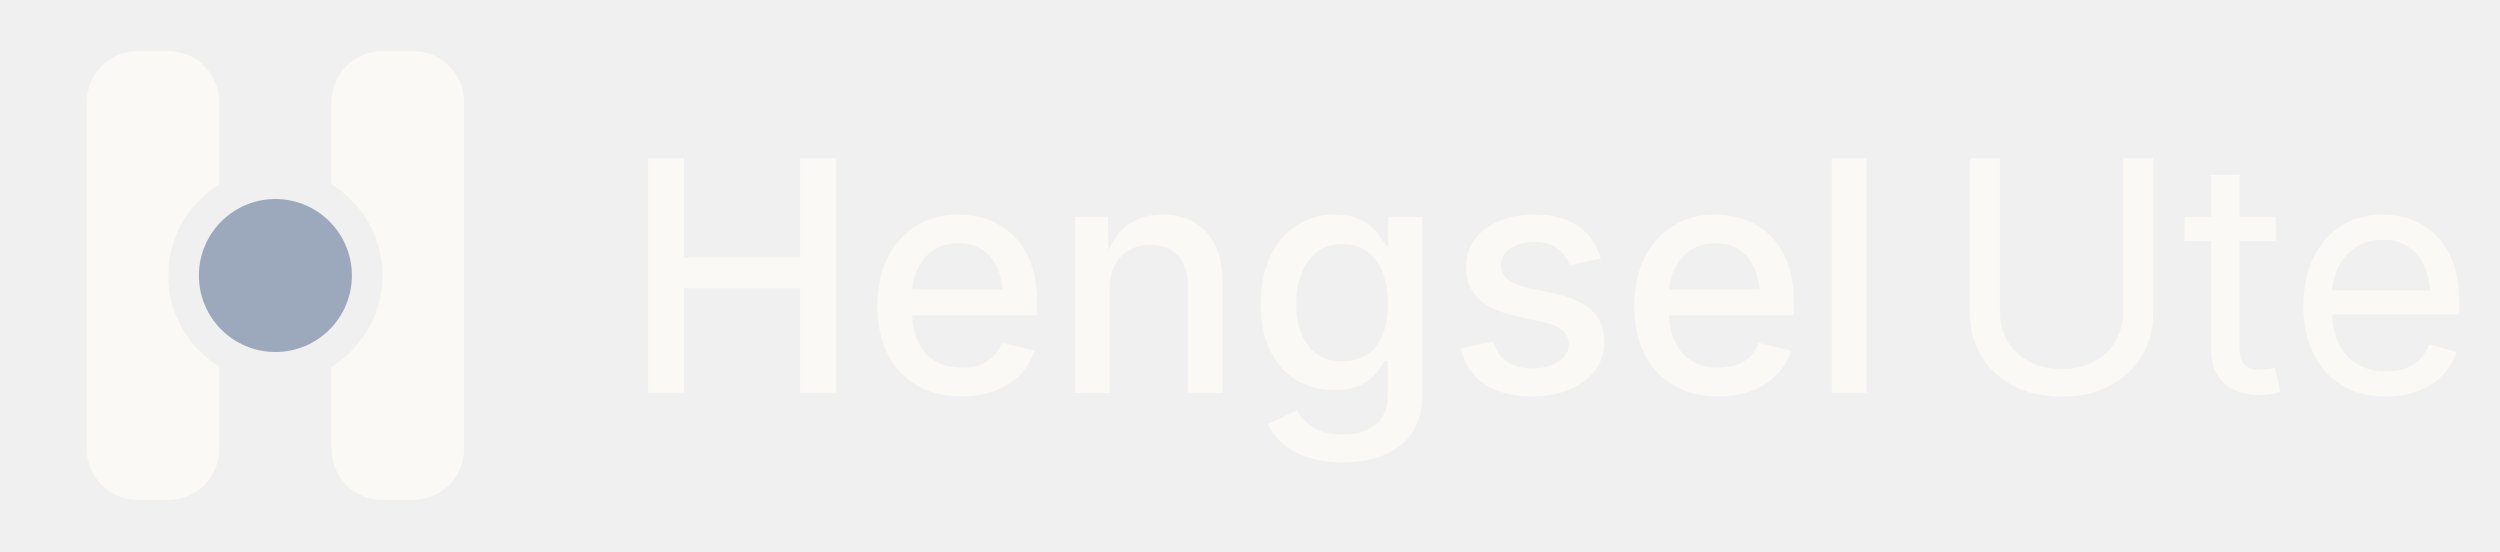
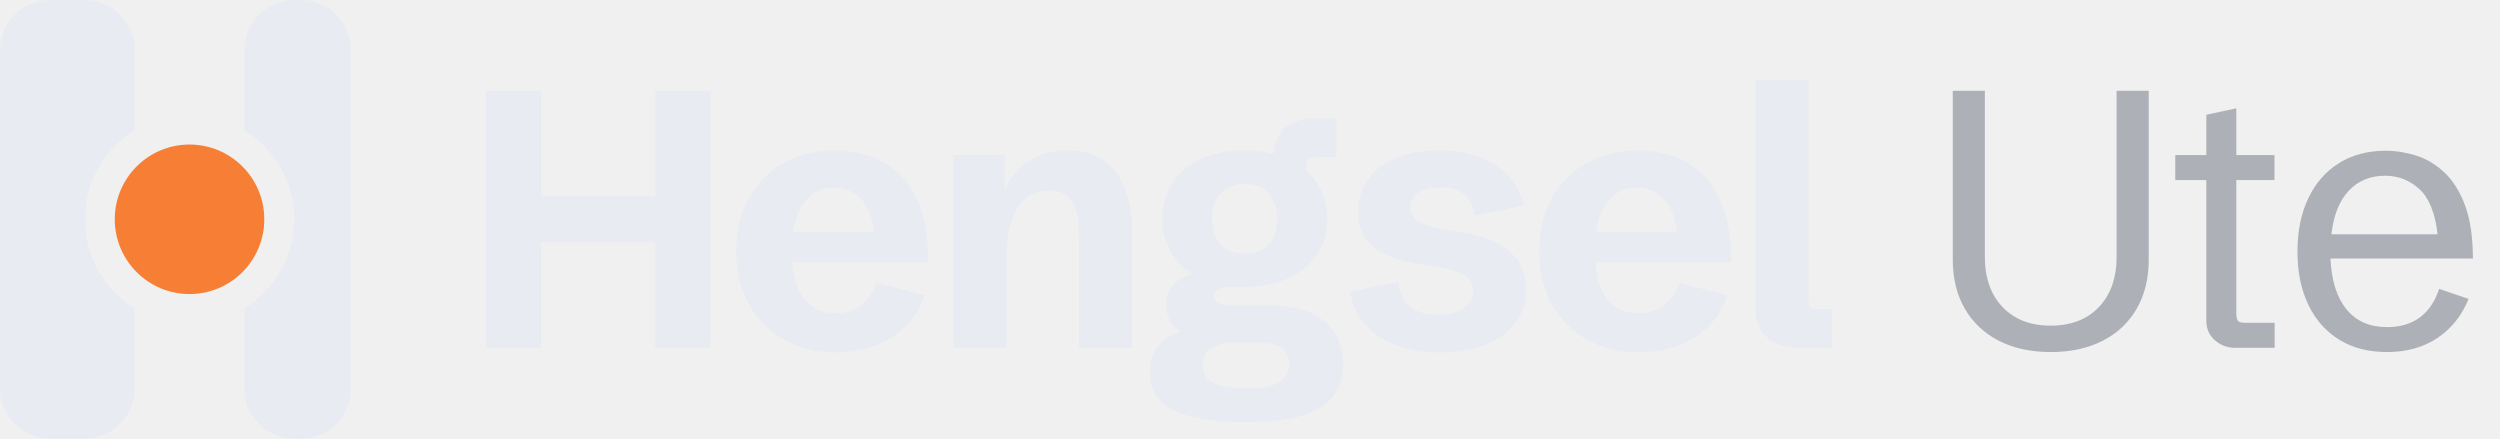
- <svg xmlns="http://www.w3.org/2000/svg" viewBox="-4 -4 490.21 108" width="490" height="108" role="img" aria-label="Hengsel Ute">
-   <defs>
-     <mask id="w307" maskUnits="userSpaceOnUse" x="-30" y="-30" width="160" height="160">
-       <rect x="-30" y="-30" width="160" height="160" fill="#fff" />
-       <circle cx="50" cy="50" r="21" fill="#000" />
-     </mask>
-   </defs>
-   <g mask="url(#w307)">
-     <rect x="13" y="6" width="26" height="88" rx="10" fill="#FBF9F6" />
-     <rect x="61" y="6" width="26" height="88" rx="10" fill="#FBF9F6" />
+ <svg xmlns="http://www.w3.org/2000/svg" viewBox="0 0 570 100" width="570" height="100" role="img" aria-label="Hengsel Ute">
+   <g transform="scale(0.15356) translate(-251.52 -186.4)">
+     <path d="M325.52 186.4H377.52A74 74 0 0 1 451.52 260.4V379.62A155.4 155.4 0 0 0 451.52 644.38V763.6A74 74 0 0 1 377.52 837.6H325.52A74 74 0 0 1 251.52 763.6V260.4A74 74 0 0 1 325.52 186.4Z" fill="#E8EBF1" />
+     <path d="M688.32 186.4H698.48A74 74 0 0 1 772.48 260.4V763.6A74 74 0 0 1 698.48 837.6H688.32A74 74 0 0 1 614.32 763.6V644.38A155.4 155.4 0 0 0 614.32 379.62V260.4A74 74 0 0 1 688.32 186.4Z" fill="#E8EBF1" />
+     <path d="M643.92 512A111 111 0 1 1 421.92 512A111 111 0 1 1 643.92 512Z" fill="#F77E35" />
  </g>
-   <circle cx="50" cy="50" r="15" fill="#9CA9BD" />
-   <path fill="#FBF9F6" d="M130.13 73L123.09 73L123.09 27L130.13 27L130.13 46.45L152.92 46.45L152.92 27L159.99 27L159.99 73L152.92 73L152.92 52.50L130.13 52.50L130.13 73ZM184.53 73.71L184.53 73.71Q179.44 73.71 175.73 71.52Q172.03 69.33 170.04 65.34Q168.04 61.36 168.04 55.99L168.04 55.99Q168.04 50.68 170.00 46.63Q171.97 42.59 175.55 40.32Q179.13 38.05 183.94 38.05L183.94 38.05Q186.91 38.05 189.66 39.02Q192.40 40.00 194.59 42.07Q196.79 44.13 198.07 47.42Q199.35 50.71 199.35 55.40L199.35 55.40L199.35 57.81L174.87 57.81Q174.99 60.93 176.10 63.12L176.10 63.12Q177.31 65.59 179.50 66.84Q181.69 68.09 184.59 68.09L184.59 68.09Q186.51 68.09 188.05 67.55Q189.59 67.01 190.72 65.91Q191.85 64.82 192.43 63.21L192.43 63.21L198.82 64.73Q197.99 67.38 196.03 69.42Q194.07 71.46 191.15 72.58Q188.23 73.71 184.53 73.71ZM174.90 52.75L174.90 52.75L192.62 52.75Q192.40 50.59 191.69 48.80L191.69 48.80Q190.70 46.39 188.78 45.03Q186.85 43.67 183.94 43.67L183.94 43.67Q181.07 43.67 179.03 45.06Q177.00 46.45 175.95 48.70L175.95 48.70Q175.05 50.59 174.90 52.75ZM213.58 52.56L213.58 52.56L213.58 73L206.79 73L206.79 38.48L213.27 38.48L213.33 45.09Q214.75 41.85 217.01 40.18L217.01 40.18Q219.88 38.05 223.95 38.05L223.95 38.05Q227.47 38.05 230.10 39.53Q232.72 41.02 234.20 43.90Q235.69 46.79 235.69 51.08L235.69 51.08L235.69 73L228.89 73L228.89 51.91Q228.89 48.18 226.95 46.08Q225.00 43.98 221.61 43.98L221.61 43.98Q219.32 43.98 217.50 44.98Q215.68 45.99 214.63 47.90Q213.58 49.81 213.58 52.56ZM259.24 86.65L259.24 86.65Q255.26 86.65 252.33 85.63Q249.39 84.61 247.49 82.91Q245.60 81.21 244.61 79.14L244.61 79.14L250.29 76.46Q250.91 77.45 251.94 78.54Q252.97 79.64 254.73 80.41Q256.49 81.18 259.24 81.18L259.24 81.18Q263.19 81.18 265.65 79.31Q268.10 77.45 268.10 73.46L268.10 73.46L268.10 66.73L267.52 66.73Q266.90 67.88 265.80 69.20Q264.71 70.53 262.75 71.50Q260.79 72.48 257.64 72.48L257.64 72.48Q253.56 72.48 250.30 70.56Q247.05 68.65 245.13 64.88Q243.22 61.11 243.22 55.62L243.22 55.62Q243.22 50.12 245.12 46.19Q247.02 42.25 250.30 40.15Q253.59 38.05 257.73 38.05L257.73 38.05Q260.91 38.05 262.90 39.10Q264.89 40.15 266.02 41.59Q267.14 43.02 267.73 44.10L267.73 44.10L268.23 44.10L268.23 38.48L274.86 38.48L274.86 73.49Q274.86 78.03 272.81 80.95Q270.76 83.87 267.22 85.26Q263.69 86.65 259.24 86.65ZM259.21 66.83L259.21 66.83Q262.11 66.83 264.10 65.48Q266.10 64.14 267.11 61.59Q268.13 59.05 268.13 55.53L268.13 55.53Q268.13 52.04 267.11 49.41Q266.10 46.79 264.10 45.31Q262.11 43.83 259.21 43.83L259.21 43.83Q256.22 43.83 254.21 45.38Q252.20 46.94 251.18 49.58Q250.17 52.22 250.17 55.53L250.17 55.53Q250.17 58.89 251.18 61.44Q252.20 63.99 254.22 65.41Q256.25 66.83 259.21 66.83ZM296.38 73.71L296.38 73.71Q292.65 73.71 289.73 72.63Q286.81 71.55 284.94 69.43Q283.08 67.32 282.46 64.26L282.46 64.26L288.85 62.94Q289.56 65.62 291.50 66.92Q293.45 68.21 296.44 68.21L296.44 68.21Q299.72 68.21 301.66 66.84Q303.61 65.47 303.61 63.55L303.61 63.55Q303.61 61.89 302.42 60.81Q301.23 59.72 298.76 59.20L298.76 59.20L292.95 57.87Q288.14 56.79 285.79 54.41Q283.45 52.04 283.45 48.33L283.45 48.33Q283.45 45.25 285.17 42.93Q286.90 40.61 289.90 39.33Q292.89 38.05 296.81 38.05L296.81 38.05Q300.55 38.05 303.20 39.13Q305.86 40.21 307.51 42.16Q309.16 44.10 309.87 46.67L309.87 46.67L303.79 47.99Q303.14 46.17 301.54 44.80Q299.93 43.42 296.88 43.42L296.88 43.42Q294.07 43.42 292.18 44.69Q290.30 45.96 290.30 47.90L290.30 47.90Q290.30 49.63 291.55 50.69Q292.80 51.76 295.64 52.41L295.64 52.41L301.20 53.64Q305.98 54.72 308.30 57.04Q310.61 59.35 310.61 62.97L310.61 62.97Q310.61 66.12 308.81 68.54Q307.00 70.96 303.81 72.34Q300.61 73.71 296.38 73.71ZM332.93 73.71L332.93 73.71Q327.84 73.71 324.14 71.52Q320.43 69.33 318.44 65.34Q316.45 61.36 316.45 55.99L316.45 55.99Q316.45 50.68 318.41 46.63Q320.37 42.59 323.95 40.32Q327.53 38.05 332.35 38.05L332.35 38.05Q335.31 38.05 338.06 39.02Q340.81 40.00 343.00 42.07Q345.19 44.13 346.47 47.42Q347.75 50.71 347.75 55.40L347.75 55.40L347.75 57.81L323.27 57.81Q323.39 60.93 324.51 63.12L324.51 63.12Q325.71 65.59 327.90 66.84Q330.09 68.09 333.00 68.09L333.00 68.09Q334.91 68.09 336.45 67.55Q338.00 67.01 339.12 65.91Q340.25 64.82 340.84 63.21L340.84 63.21L347.23 64.73Q346.39 67.38 344.43 69.42Q342.47 71.46 339.56 72.58Q336.64 73.71 332.93 73.71ZM323.30 52.75L323.30 52.75L341.02 52.75Q340.81 50.59 340.10 48.80L340.10 48.80Q339.11 46.39 337.18 45.03Q335.25 43.67 332.35 43.67L332.35 43.67Q329.48 43.67 327.44 45.06Q325.40 46.45 324.35 48.70L324.35 48.70Q323.46 50.59 323.30 52.75ZM355.19 27L361.99 27L361.99 73L355.19 73L355.19 27Z" />
-   <path fill="#FBF9F6" d="M400.26 73.74L400.26 73.74Q394.83 73.74 390.77 71.61Q386.71 69.48 384.49 65.78Q382.26 62.07 382.26 57.35L382.26 57.35L382.26 27L388.13 27L388.13 56.88Q388.13 60.19 389.59 62.77Q391.06 65.34 393.78 66.83Q396.49 68.31 400.26 68.31L400.26 68.31Q404.03 68.31 406.73 66.83Q409.43 65.34 410.88 62.77Q412.33 60.19 412.33 56.88L412.33 56.88L412.33 27L418.20 27L418.20 57.35Q418.20 62.07 415.98 65.78Q413.75 69.48 409.72 71.61Q405.69 73.74 400.26 73.74ZM435.12 38.48L442.22 38.48L442.22 43.24L435.12 43.24L435.12 64.05Q435.12 66.36 436.06 67.43Q437.00 68.49 439.19 68.49L439.19 68.49Q439.72 68.49 440.53 68.37Q441.35 68.25 442.03 68.12L442.03 68.12L443.17 72.81Q442.31 73.12 441.21 73.28Q440.12 73.43 439.04 73.43L439.04 73.43Q434.56 73.43 432.06 71.07Q429.56 68.71 429.56 64.48L429.56 64.48L429.56 43.24L424.37 43.24L424.37 38.48L429.56 38.48L429.56 30.27L435.12 30.27L435.12 38.48ZM463.83 73.74L463.83 73.74Q458.83 73.74 455.20 71.52Q451.57 69.30 449.61 65.31Q447.65 61.33 447.65 56.02Q447.65 50.71 449.56 46.67Q451.48 42.62 454.98 40.34Q458.49 38.05 463.18 38.05L463.18 38.05Q465.93 38.05 468.60 38.96Q471.27 39.87 473.44 41.90Q475.62 43.92 476.92 47.22Q478.21 50.52 478.21 55.31L478.21 55.31L478.21 57.63L453.27 57.63Q453.39 60.96 454.60 63.37L454.60 63.37Q455.92 66.05 458.32 67.43Q460.71 68.80 463.86 68.80L463.86 68.80Q465.90 68.80 467.56 68.21Q469.23 67.63 470.43 66.44Q471.64 65.25 472.29 63.49L472.29 63.49L477.66 64.97Q476.86 67.57 474.94 69.54Q473.03 71.52 470.20 72.63Q467.38 73.74 463.83 73.74ZM453.30 52.93L453.30 52.93L472.56 52.93Q472.35 50.59 471.58 48.61L471.58 48.61Q470.50 45.99 468.40 44.49Q466.30 42.99 463.18 42.99Q460.06 42.99 457.84 44.52Q455.62 46.05 454.44 48.49L454.44 48.49Q453.45 50.59 453.30 52.93Z" />
+   <path d="M110.78 79.30L110.78 20.70L123.35 20.70L123.35 44.59L149.39 44.59L149.39 20.70L161.97 20.70L161.97 79.30L149.39 79.30L149.39 55.21L123.35 55.21L123.35 79.30L110.78 79.30ZM190.58 80.35Q184.11 80.35 178.97 77.55Q173.82 74.74 170.83 69.55Q167.84 64.36 167.84 57.28Q167.84 50.24 170.79 45.08Q173.74 39.91 178.85 37.10Q183.95 34.29 190.50 34.29Q194.12 34.29 197.85 35.41Q201.57 36.53 204.70 39.32Q207.84 42.11 209.75 47.07Q211.66 52.03 211.66 59.77L180.62 59.77Q181.02 65.18 183.46 68.29Q185.90 71.40 190.50 71.40Q197.30 71.40 199.82 64.49L210.81 67.29Q209.26 71.85 206.13 74.74Q202.99 77.63 198.95 78.99Q194.90 80.35 190.58 80.35ZM190.18 42.80Q186.23 42.80 183.89 45.52Q181.55 48.25 180.82 52.85L199.33 52.85Q198.52 47.44 196.04 45.12Q193.55 42.80 190.18 42.80ZM217.37 79.30L217.37 35.35L229.09 35.35L229.09 43.04Q231.12 38.97 234.71 36.63Q238.29 34.29 243.29 34.29Q250.94 34.29 254.54 39.38Q258.14 44.47 258.14 52.52L258.14 79.30L246.02 79.30L246.02 53.30Q246.02 48.62 244.47 46.03Q242.92 43.45 239.10 43.45Q234.58 43.45 232.04 47.31Q229.50 51.18 229.50 59.16L229.50 79.30L217.37 79.30ZM283.14 96.22Q272.52 96.22 267.35 93.42Q262.18 90.61 262.18 84.75Q262.18 81.13 264.04 78.89Q265.89 76.65 269.10 75.59Q265.85 73.32 265.85 69.45Q265.85 66.97 267.37 65.12Q268.90 63.26 271.83 62.41Q268.61 60.42 266.80 57.20Q264.99 53.99 264.99 49.88Q264.99 45.20 267.33 41.68Q269.67 38.16 273.90 36.23Q278.13 34.29 283.79 34.29Q287.29 34.29 290.34 35.07Q290.99 26.93 300.47 26.93L304.66 26.93L304.66 35.84L299.78 35.84Q298.48 35.84 298.11 36.29Q297.75 36.74 297.75 38.08L297.75 38.81Q300.07 40.84 301.35 43.67Q302.63 46.50 302.63 49.92Q302.63 54.60 300.27 58.08Q297.91 61.56 293.66 63.49Q289.41 65.42 283.71 65.42L280.78 65.42Q276.75 65.42 276.75 67.58Q276.75 69.65 280.78 69.65L289.65 69.65Q295.67 69.65 299.31 71.53Q302.96 73.40 304.60 76.43Q306.25 79.46 306.25 83.00Q306.25 89.67 300.96 92.95Q295.67 96.22 284.73 96.22L283.14 96.22ZM283.79 57.81Q287.33 57.81 289.26 55.74Q291.20 53.66 291.20 49.92Q291.20 46.13 289.26 44.04Q287.33 41.94 283.79 41.94Q280.25 41.94 278.32 44.04Q276.39 46.13 276.39 49.92Q276.39 53.70 278.32 55.76Q280.25 57.81 283.79 57.81ZM283.42 88.49L284.89 88.49Q293.96 88.49 293.96 83.04Q293.96 80.92 292.38 79.52Q290.79 78.12 286.60 78.12L280.82 78.12Q278.30 78.12 276.26 79.34Q274.23 80.56 274.23 83.33Q274.23 88.49 283.42 88.49ZM328.40 80.35Q323.44 80.35 319.04 78.93Q314.65 77.51 311.64 74.43Q308.62 71.36 307.81 66.48L318.88 64.28Q319.61 71.77 327.95 71.77Q331.94 71.77 333.91 70.16Q335.89 68.55 335.89 66.40Q335.89 64.49 334.34 63.10Q332.79 61.72 329.09 61.15L325.10 60.50Q322.74 60.13 320.08 59.50Q317.41 58.87 315.05 57.59Q312.69 56.31 311.19 54.03Q309.68 51.75 309.68 48.17Q309.68 43.82 312.02 40.70Q314.36 37.59 318.49 35.94Q322.62 34.29 327.99 34.29Q335.36 34.29 340.73 37.51Q346.10 40.72 347.36 46.87L336.29 49.15Q335.89 46.66 334.22 44.69Q332.55 42.72 328.40 42.72Q325.27 42.72 323.42 43.94Q321.56 45.16 321.56 47.27Q321.56 49.59 323.82 50.69Q326.08 51.79 329.54 52.36L334.10 53.13Q337.56 53.70 340.71 55.11Q343.86 56.51 345.88 59.11Q347.89 61.72 347.89 65.95Q347.89 70.67 345.35 73.86Q342.80 77.06 338.39 78.71Q333.97 80.35 328.40 80.35ZM373.66 80.35Q367.19 80.35 362.04 77.55Q356.90 74.74 353.91 69.55Q350.91 64.36 350.91 57.28Q350.91 50.24 353.86 45.08Q356.81 39.91 361.92 37.10Q367.03 34.29 373.58 34.29Q377.20 34.29 380.92 35.41Q384.65 36.53 387.78 39.32Q390.91 42.11 392.83 47.07Q394.74 52.03 394.74 59.77L363.69 59.77Q364.10 65.18 366.54 68.29Q368.98 71.40 373.58 71.40Q380.37 71.40 382.90 64.49L393.88 67.29Q392.34 71.85 389.20 74.74Q386.07 77.63 382.02 78.99Q377.97 80.35 373.66 80.35ZM373.25 42.80Q369.31 42.80 366.97 45.52Q364.63 48.25 363.89 52.85L382.41 52.85Q381.60 47.44 379.11 45.12Q376.63 42.80 373.25 42.80ZM410.38 79.30Q405.49 79.30 402.87 76.92Q400.24 74.54 400.24 70.06L400.24 18.26L412.37 18.26L412.37 68.15Q412.37 69.49 412.76 69.96Q413.14 70.43 414.40 70.43L417.78 70.43L417.78 79.30L410.38 79.30Z" fill="#E8EBF1" />
+   <path d="M467.57 80.27Q460.73 80.27 455.73 77.69Q450.72 75.11 447.97 70.37Q445.23 65.63 445.23 59.20L445.23 20.70L452.55 20.70L452.55 58.54Q452.55 65.79 456.60 70.02Q460.65 74.25 467.57 74.25Q474.48 74.25 478.53 70.02Q482.58 65.79 482.58 58.54L482.58 20.70L489.91 20.70L489.91 59.20Q489.91 65.63 487.18 70.37Q484.45 75.11 479.43 77.69Q474.40 80.27 467.57 80.27ZM509.55 79.30Q506.95 79.30 504.99 77.57Q503.04 75.84 503.04 73.19L503.04 41.05L495.96 41.05L495.96 35.35L503.04 35.35L503.04 26.16L509.88 24.69L509.88 35.35L518.58 35.35L518.58 41.05L509.88 41.05L509.88 71.36Q509.88 72.71 510.26 73.15Q510.65 73.60 511.91 73.60L518.62 73.60L518.62 79.30L509.55 79.30ZM544.21 80.27Q537.94 80.27 533.37 77.47Q528.79 74.66 526.31 69.51Q523.82 64.36 523.82 57.36Q523.82 50.33 526.31 45.16Q528.79 39.99 533.31 37.18Q537.82 34.37 543.93 34.37Q547.43 34.37 550.94 35.49Q554.46 36.61 557.37 39.36Q560.28 42.11 562.05 46.89Q563.82 51.67 563.82 58.95L531.35 58.95Q531.68 66.44 534.99 70.51Q538.31 74.58 544.21 74.58Q553.20 74.58 556.13 65.87L562.85 68.15Q560.49 73.89 555.71 77.08Q550.92 80.27 544.21 80.27ZM543.80 40.07Q538.72 40.07 535.50 43.51Q532.29 46.95 531.56 53.42L555.77 53.42Q554.95 46.18 551.62 43.12Q548.28 40.07 543.80 40.07Z" fill="#ADB1B7" />
</svg>
